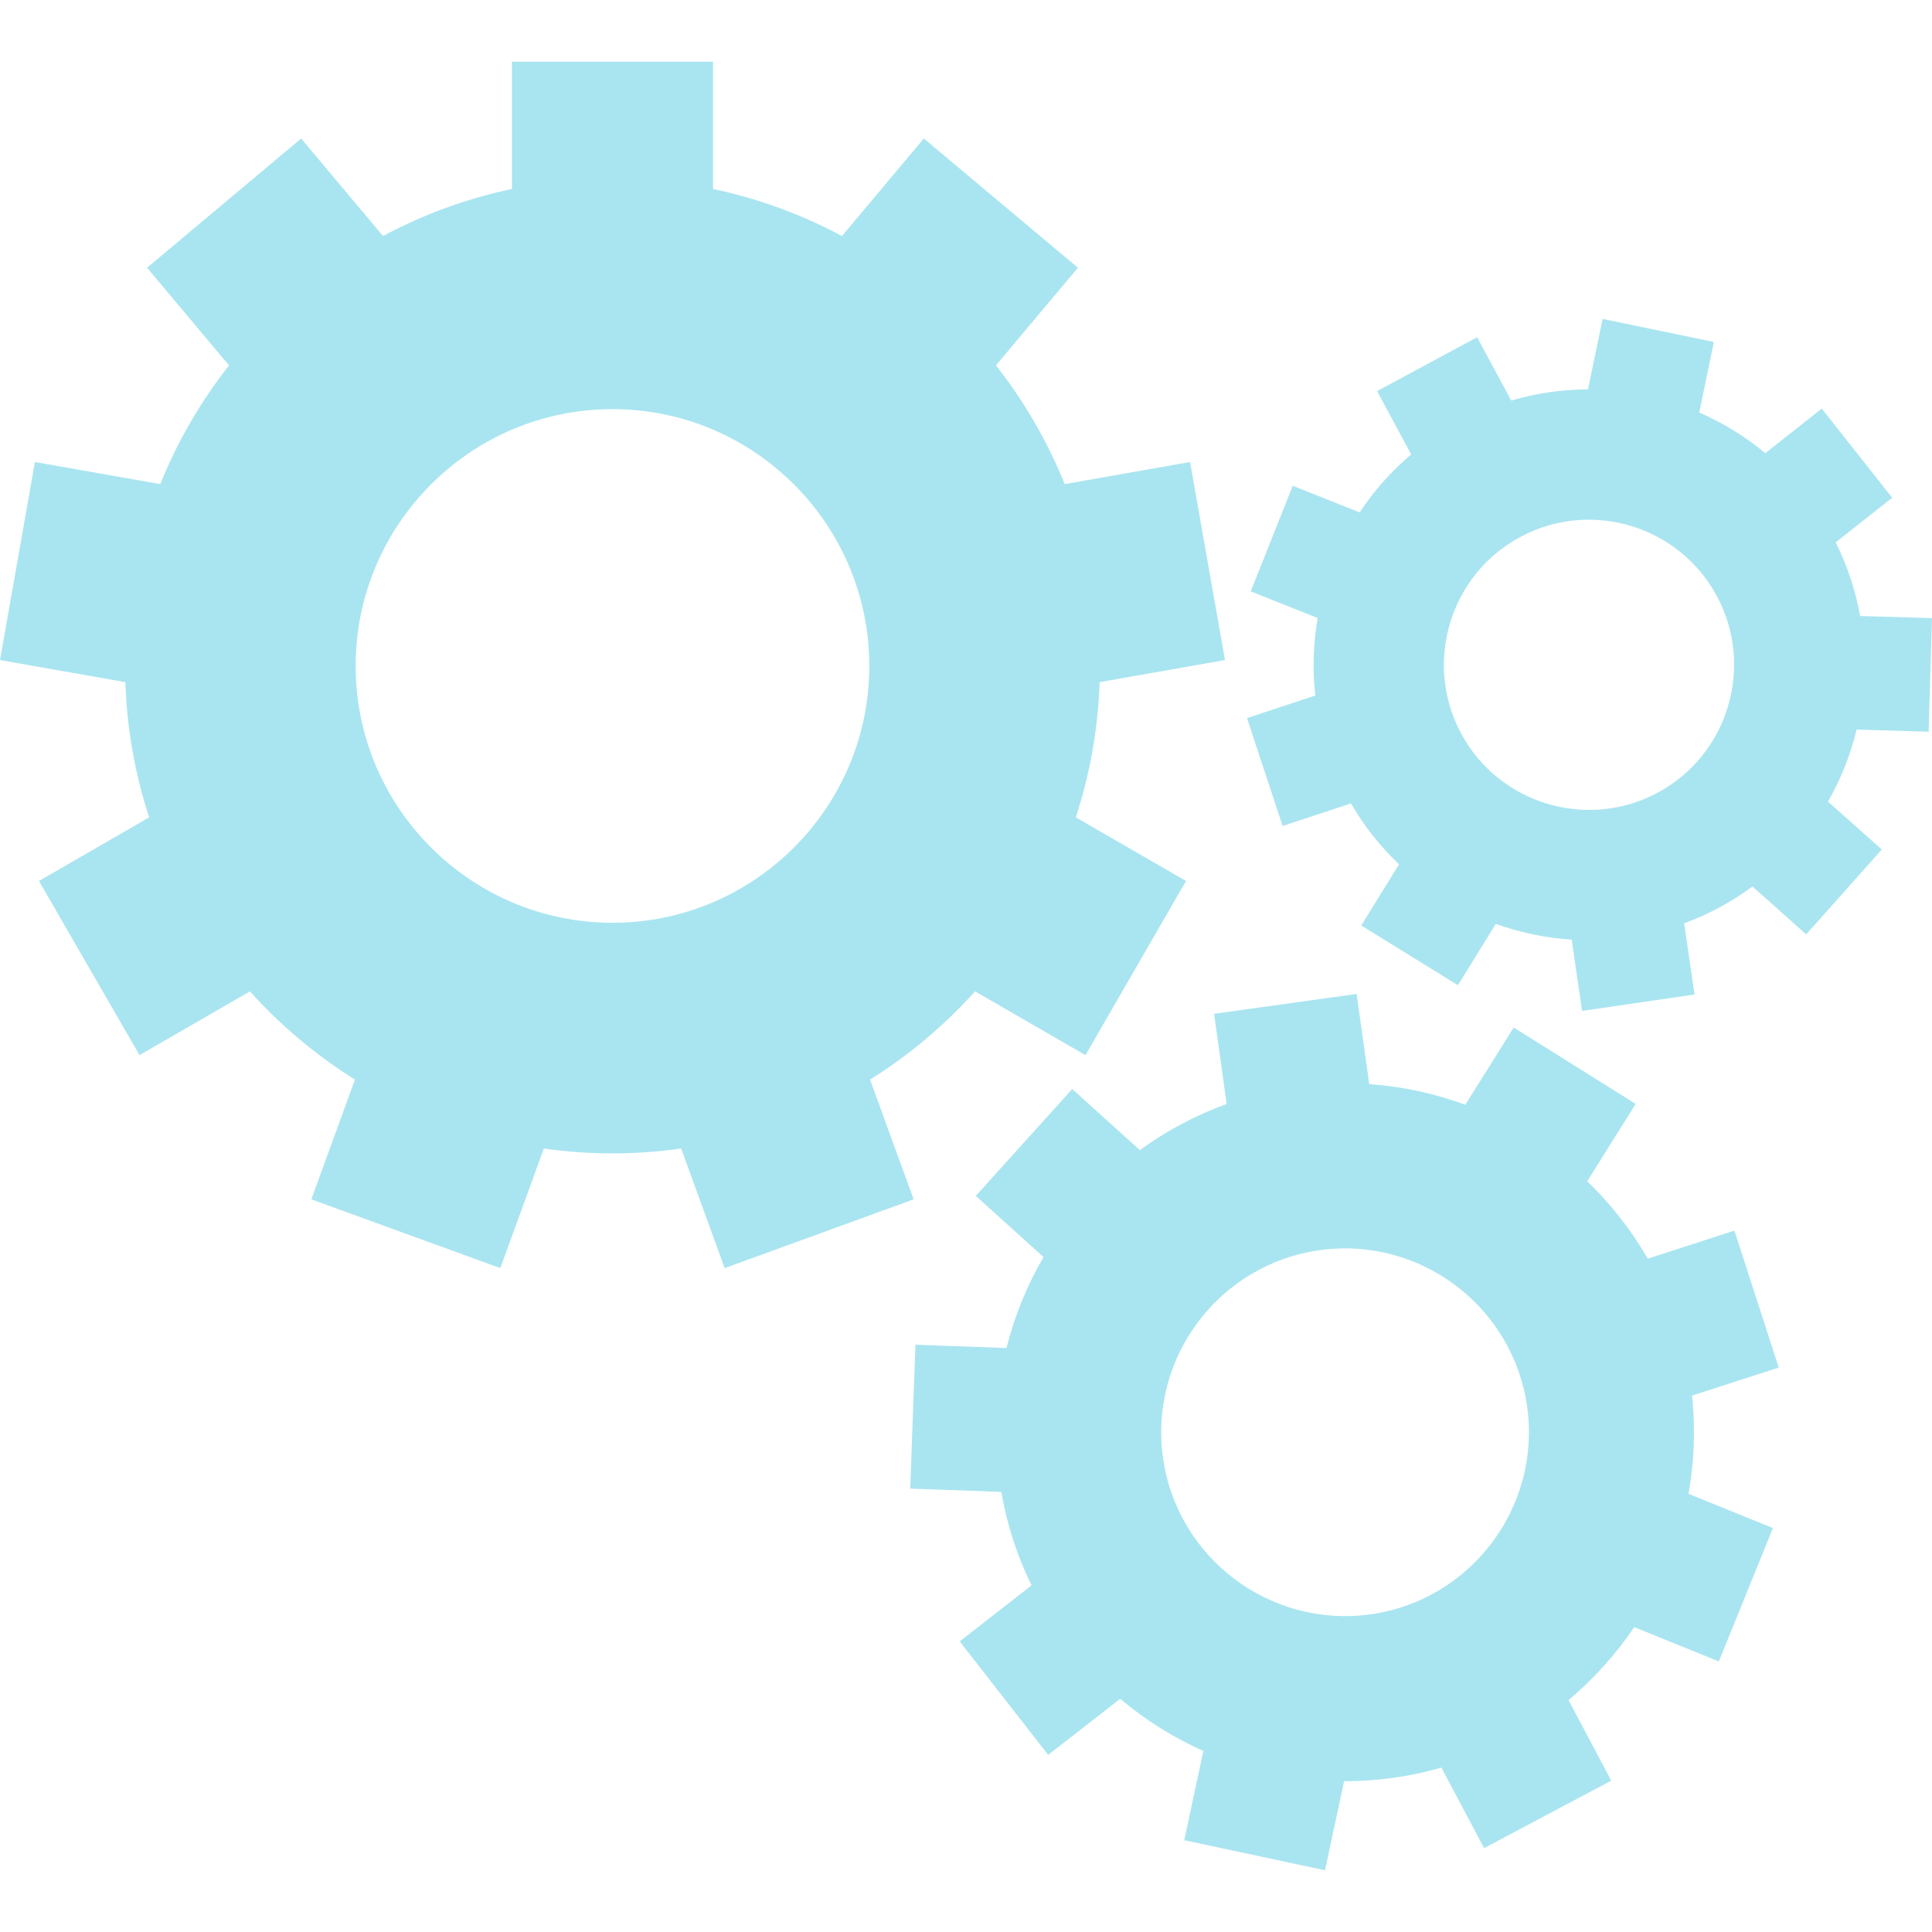
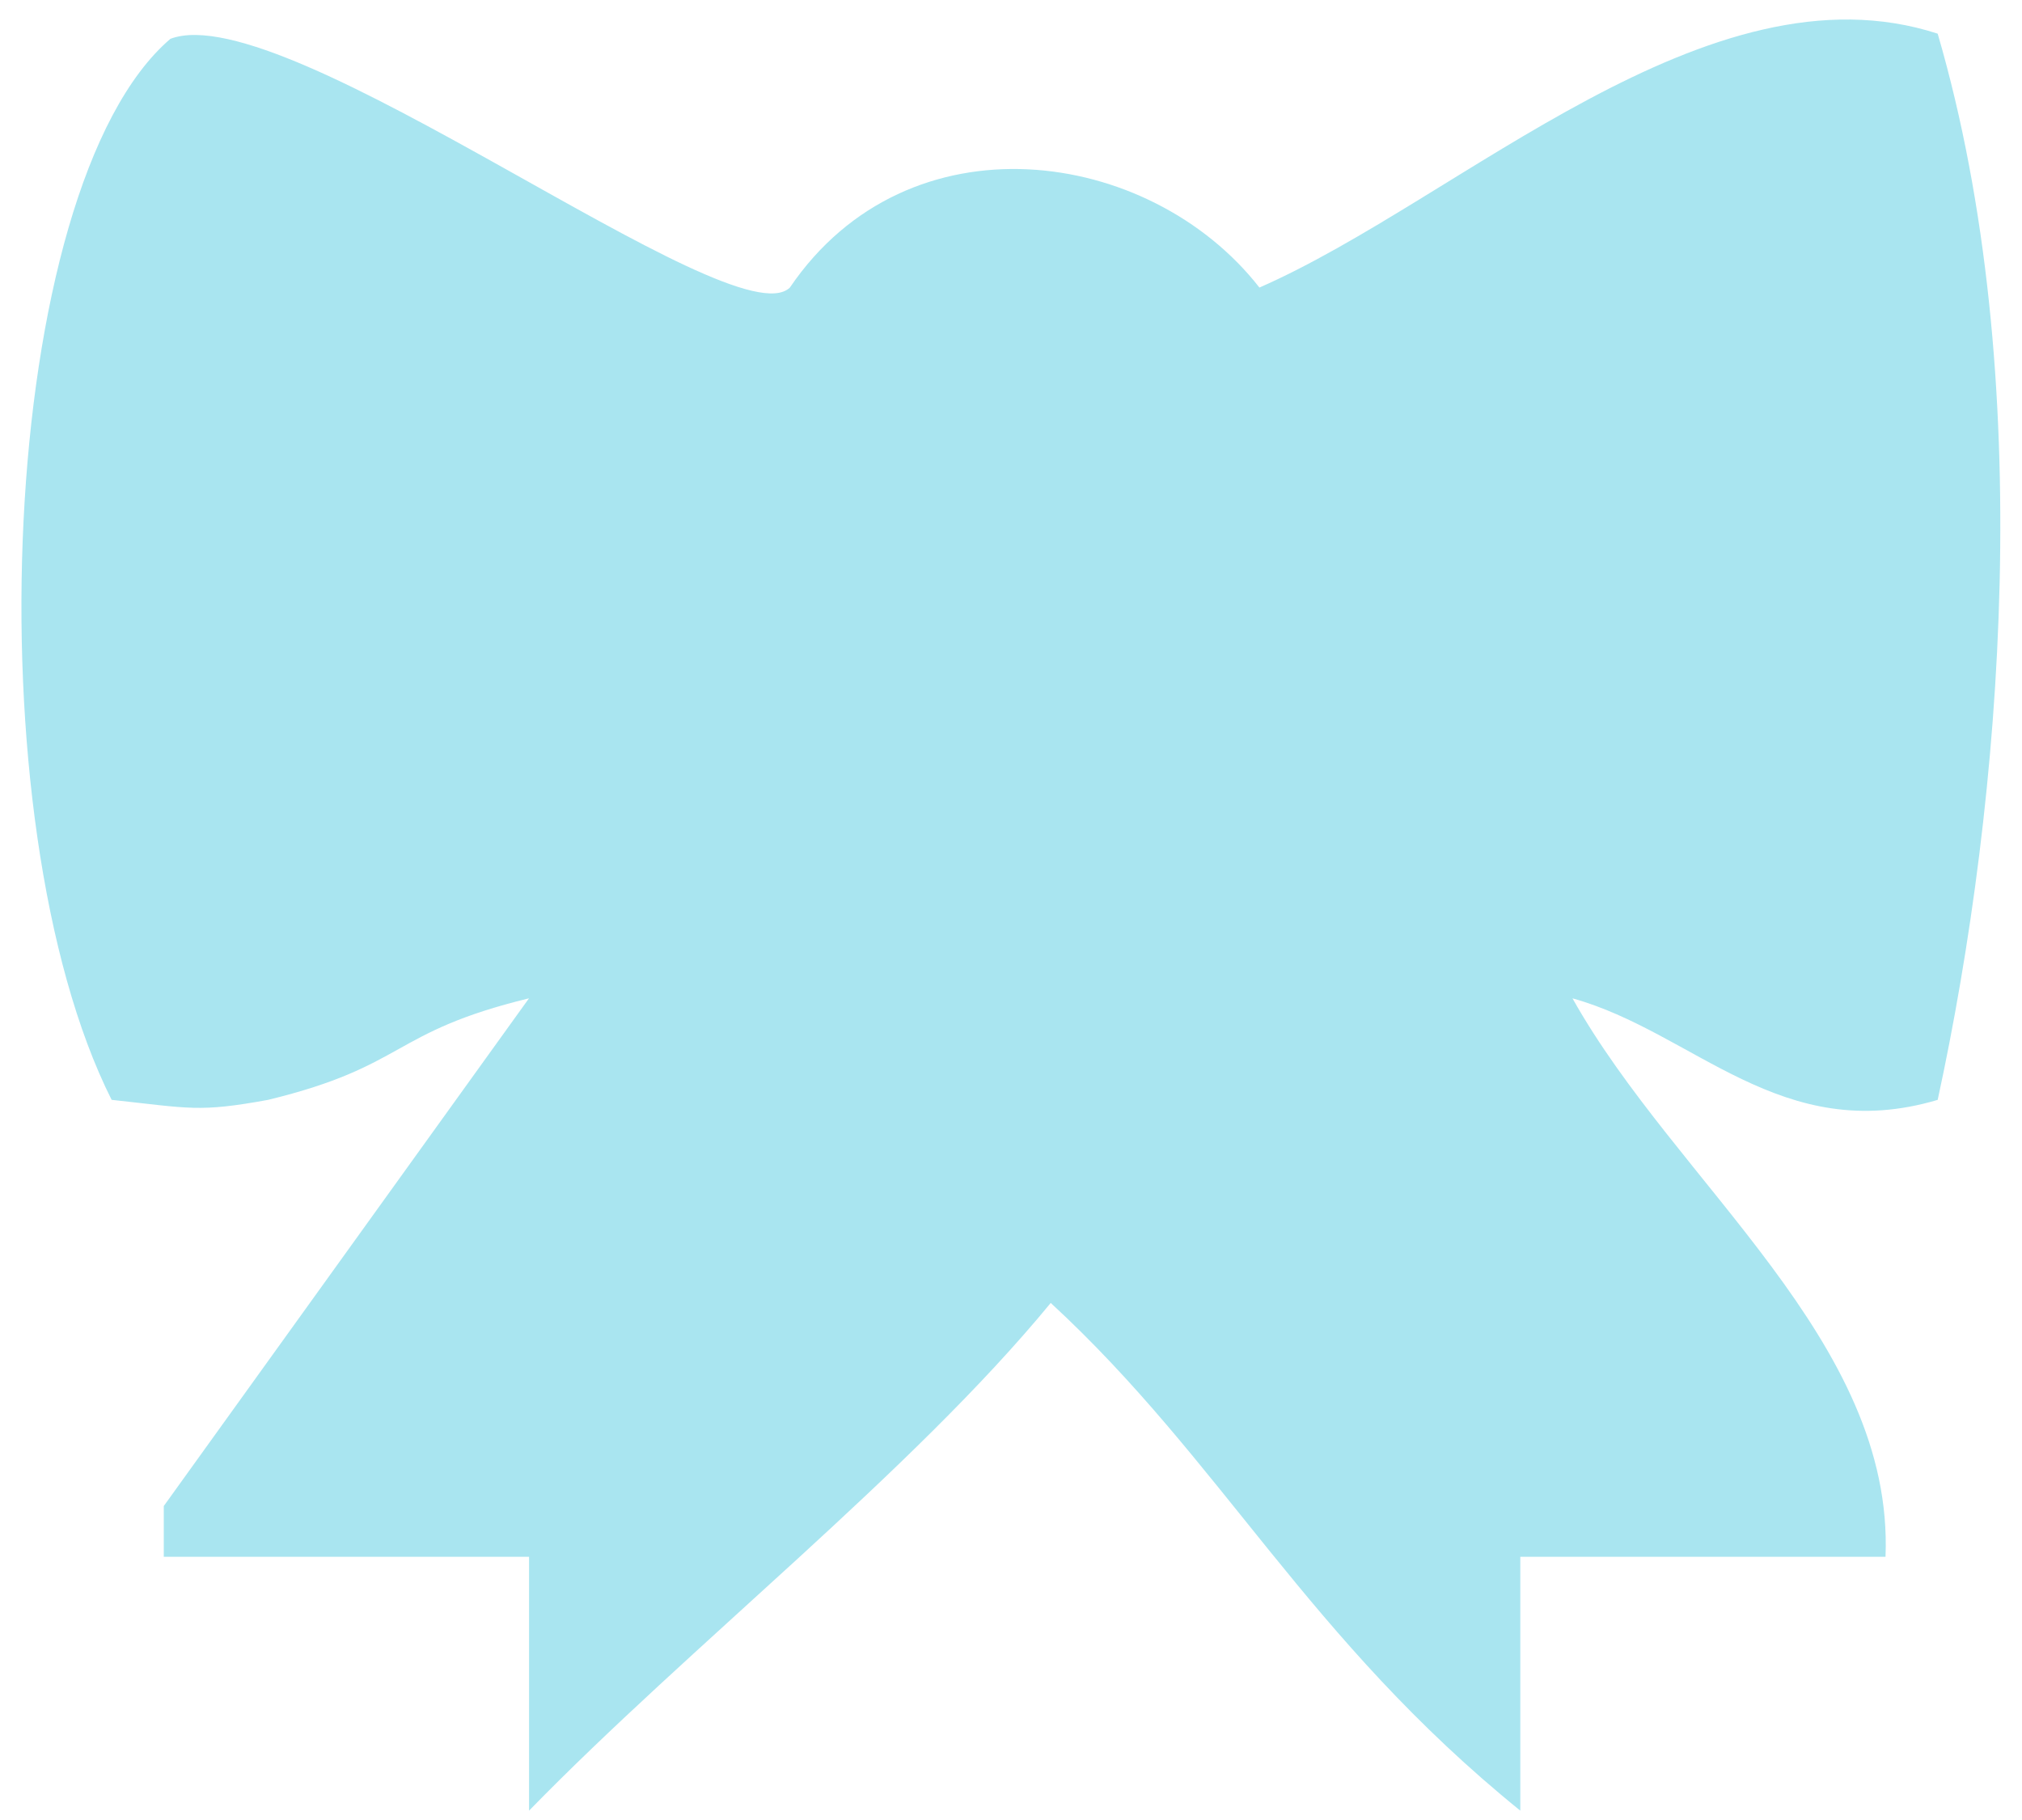
- <svg xmlns="http://www.w3.org/2000/svg" version="1.1" id="Capa_1" x="0px" y="0px" width="418.879px" height="418.879px" viewBox="0 0 418.879 418.879" style="enable-background:new 0 0 418.879 418.879;" xml:space="preserve" fill="#a9e5f0">
-   <g>
-     <g>
-       <path d="M188.634,234.066c8.462-5.287,16.126-11.735,22.767-19.127l23.942,13.826l21.8-37.76l-23.894-13.796    c3.038-9.275,4.825-19.113,5.16-29.311l27.183-4.793l-7.574-42.938l-27.178,4.793c-3.756-9.309-8.795-17.965-14.906-25.744    l17.766-21.17L200.3,30.022l-17.751,21.152c-8.67-4.646-18.059-8.119-27.954-10.203V13.385h-43.6v27.586    c-9.896,2.084-19.285,5.557-27.956,10.203l-17.75-21.152l-33.4,28.025l17.764,21.17c-6.11,7.779-11.149,16.436-14.905,25.744    L7.57,100.168L0,143.106l27.179,4.793c0.335,10.199,2.123,20.035,5.161,29.313L8.444,191.007l21.801,37.759l23.943-13.822    c6.639,7.389,14.303,13.838,22.766,19.125l-9.451,25.963l40.972,14.91l9.438-25.928c4.864,0.688,9.831,1.053,14.882,1.053    c5.051,0,10.019-0.363,14.883-1.053l9.437,25.93l40.97-14.914L188.634,234.066z M132.793,200.065    c-30.702,0-55.68-24.977-55.68-55.68c0-30.701,24.978-55.68,55.68-55.68s55.68,24.979,55.68,55.68    C188.473,175.088,163.496,200.065,132.793,200.065z" />
-       <path d="M376.041,266.807l-18.795,6.08c-3.584-6.229-8.014-11.869-13.115-16.779l10.504-16.764l-26.447-16.57l-10.498,16.75    c-6.604-2.438-13.602-3.973-20.826-4.471l-2.725-19.559l-30.912,4.309l2.725,19.559c-6.809,2.453-13.125,5.847-18.812,9.996    l-14.672-13.244l-20.912,23.168l14.684,13.259c-3.562,6.118-6.277,12.752-8.02,19.726l-19.744-0.714l-1.129,31.188l19.743,0.716    c1.246,7.198,3.486,13.991,6.558,20.271l-15.578,12.143l19.185,24.615l15.609-12.164c5.438,4.582,11.511,8.396,18.031,11.311    l-4.138,19.344l30.522,6.52l4.133-19.314c3.516,0.01,7.072-0.229,10.652-0.727c3.582-0.498,7.07-1.25,10.447-2.215l9.256,17.451    l27.574-14.623l-9.266-17.471c5.48-4.586,10.271-9.918,14.252-15.812l18.338,7.436l11.727-28.924l-18.303-7.422    c1.234-6.875,1.529-14.027,0.764-21.293l18.799-6.084L376.041,266.807z M297.129,350.006    c-21.771,3.031-41.949-12.209-44.98-33.977c-3.037-21.769,12.207-41.949,33.977-44.979c21.768-3.036,41.941,12.207,44.98,33.978    C334.135,326.795,318.896,346.969,297.129,350.006z" />
-       <path d="M418.146,158.647l0.732-24.629l-15.586-0.463c-0.977-5.428-2.723-10.803-5.285-15.971l12.24-9.67l-15.271-19.33    l-12.238,9.666c-4.365-3.627-9.193-6.584-14.318-8.816l3.164-15.291l-24.123-4.996l-3.17,15.281    c-5.559,0.008-11.156,0.797-16.641,2.412l-7.391-13.727l-21.695,11.684l7.391,13.729c-4.363,3.686-8.107,7.934-11.176,12.566    l-14.496-5.77l-9.111,22.893l14.508,5.779c-0.955,5.508-1.141,11.158-0.514,16.799l-14.809,4.898l7.732,23.395l14.809-4.896    c2.9,4.986,6.426,9.396,10.426,13.201l-8.191,13.268l20.963,12.946l8.209-13.292c5.285,1.896,10.828,3.051,16.453,3.414    l2.252,15.453l24.383-3.561l-2.246-15.434c2.602-0.957,5.17-2.109,7.684-3.463c2.516-1.352,4.891-2.867,7.123-4.51l11.648,10.371    l16.387-18.398l-11.656-10.383c2.795-4.9,4.875-10.164,6.203-15.619L418.146,158.647z M359.436,171.844    c-15.281,8.227-34.404,2.492-42.627-12.783c-8.23-15.277-2.494-34.404,12.787-42.627c15.273-8.229,34.395-2.49,42.625,12.787    C380.443,144.499,374.711,163.616,359.436,171.844z" />
-     </g>
-   </g>
-   <g>
- </g>
-   <g>
- </g>
-   <g>
- </g>
-   <g>
- </g>
-   <g>
- </g>
-   <g>
- </g>
-   <g>
- </g>
-   <g>
- </g>
-   <g>
- </g>
-   <g>
- </g>
-   <g>
- </g>
-   <g>
- </g>
-   <g>
- </g>
-   <g>
- </g>
-   <g>
- </g>
+ <svg xmlns="http://www.w3.org/2000/svg" width="100" height="90" viewBox="0 0 100 90">
+   <defs>
+     <style>
+       .cls-1 {
+         fill: #a9e5f0;
+         fill-rule: evenodd;
+       }
+     </style>
+   </defs>
+   <path id="Forme_2_1" data-name="Forme 2 1" class="cls-1" d="M75.188,76.985V89.538c-10.529-8.526-14.74-17.286-23.223-25.107-6.88,8.368-17.848,16.948-25.8,25.107V76.985H8.1V74.474L26.162,49.367c-6.88,1.674-6.021,3.348-12.9,5.021-3.44.628-3.87,0.418-7.741,0C-1.4,40.634-.143,9.26,8.427,1.92c5.725-2.173,27.852,15.007,30.637,12.3,5.856-8.627,17.786-6.964,23.222,0C72.247,9.857,84.483-2.023,95.83,1.665c4.946,16.945,3.225,37.871,0,52.724-7.74,2.3-12.042-3.348-18.062-5.021,5.16,9.2,15.912,16.948,15.482,27.617H75.188Z" />
</svg>
